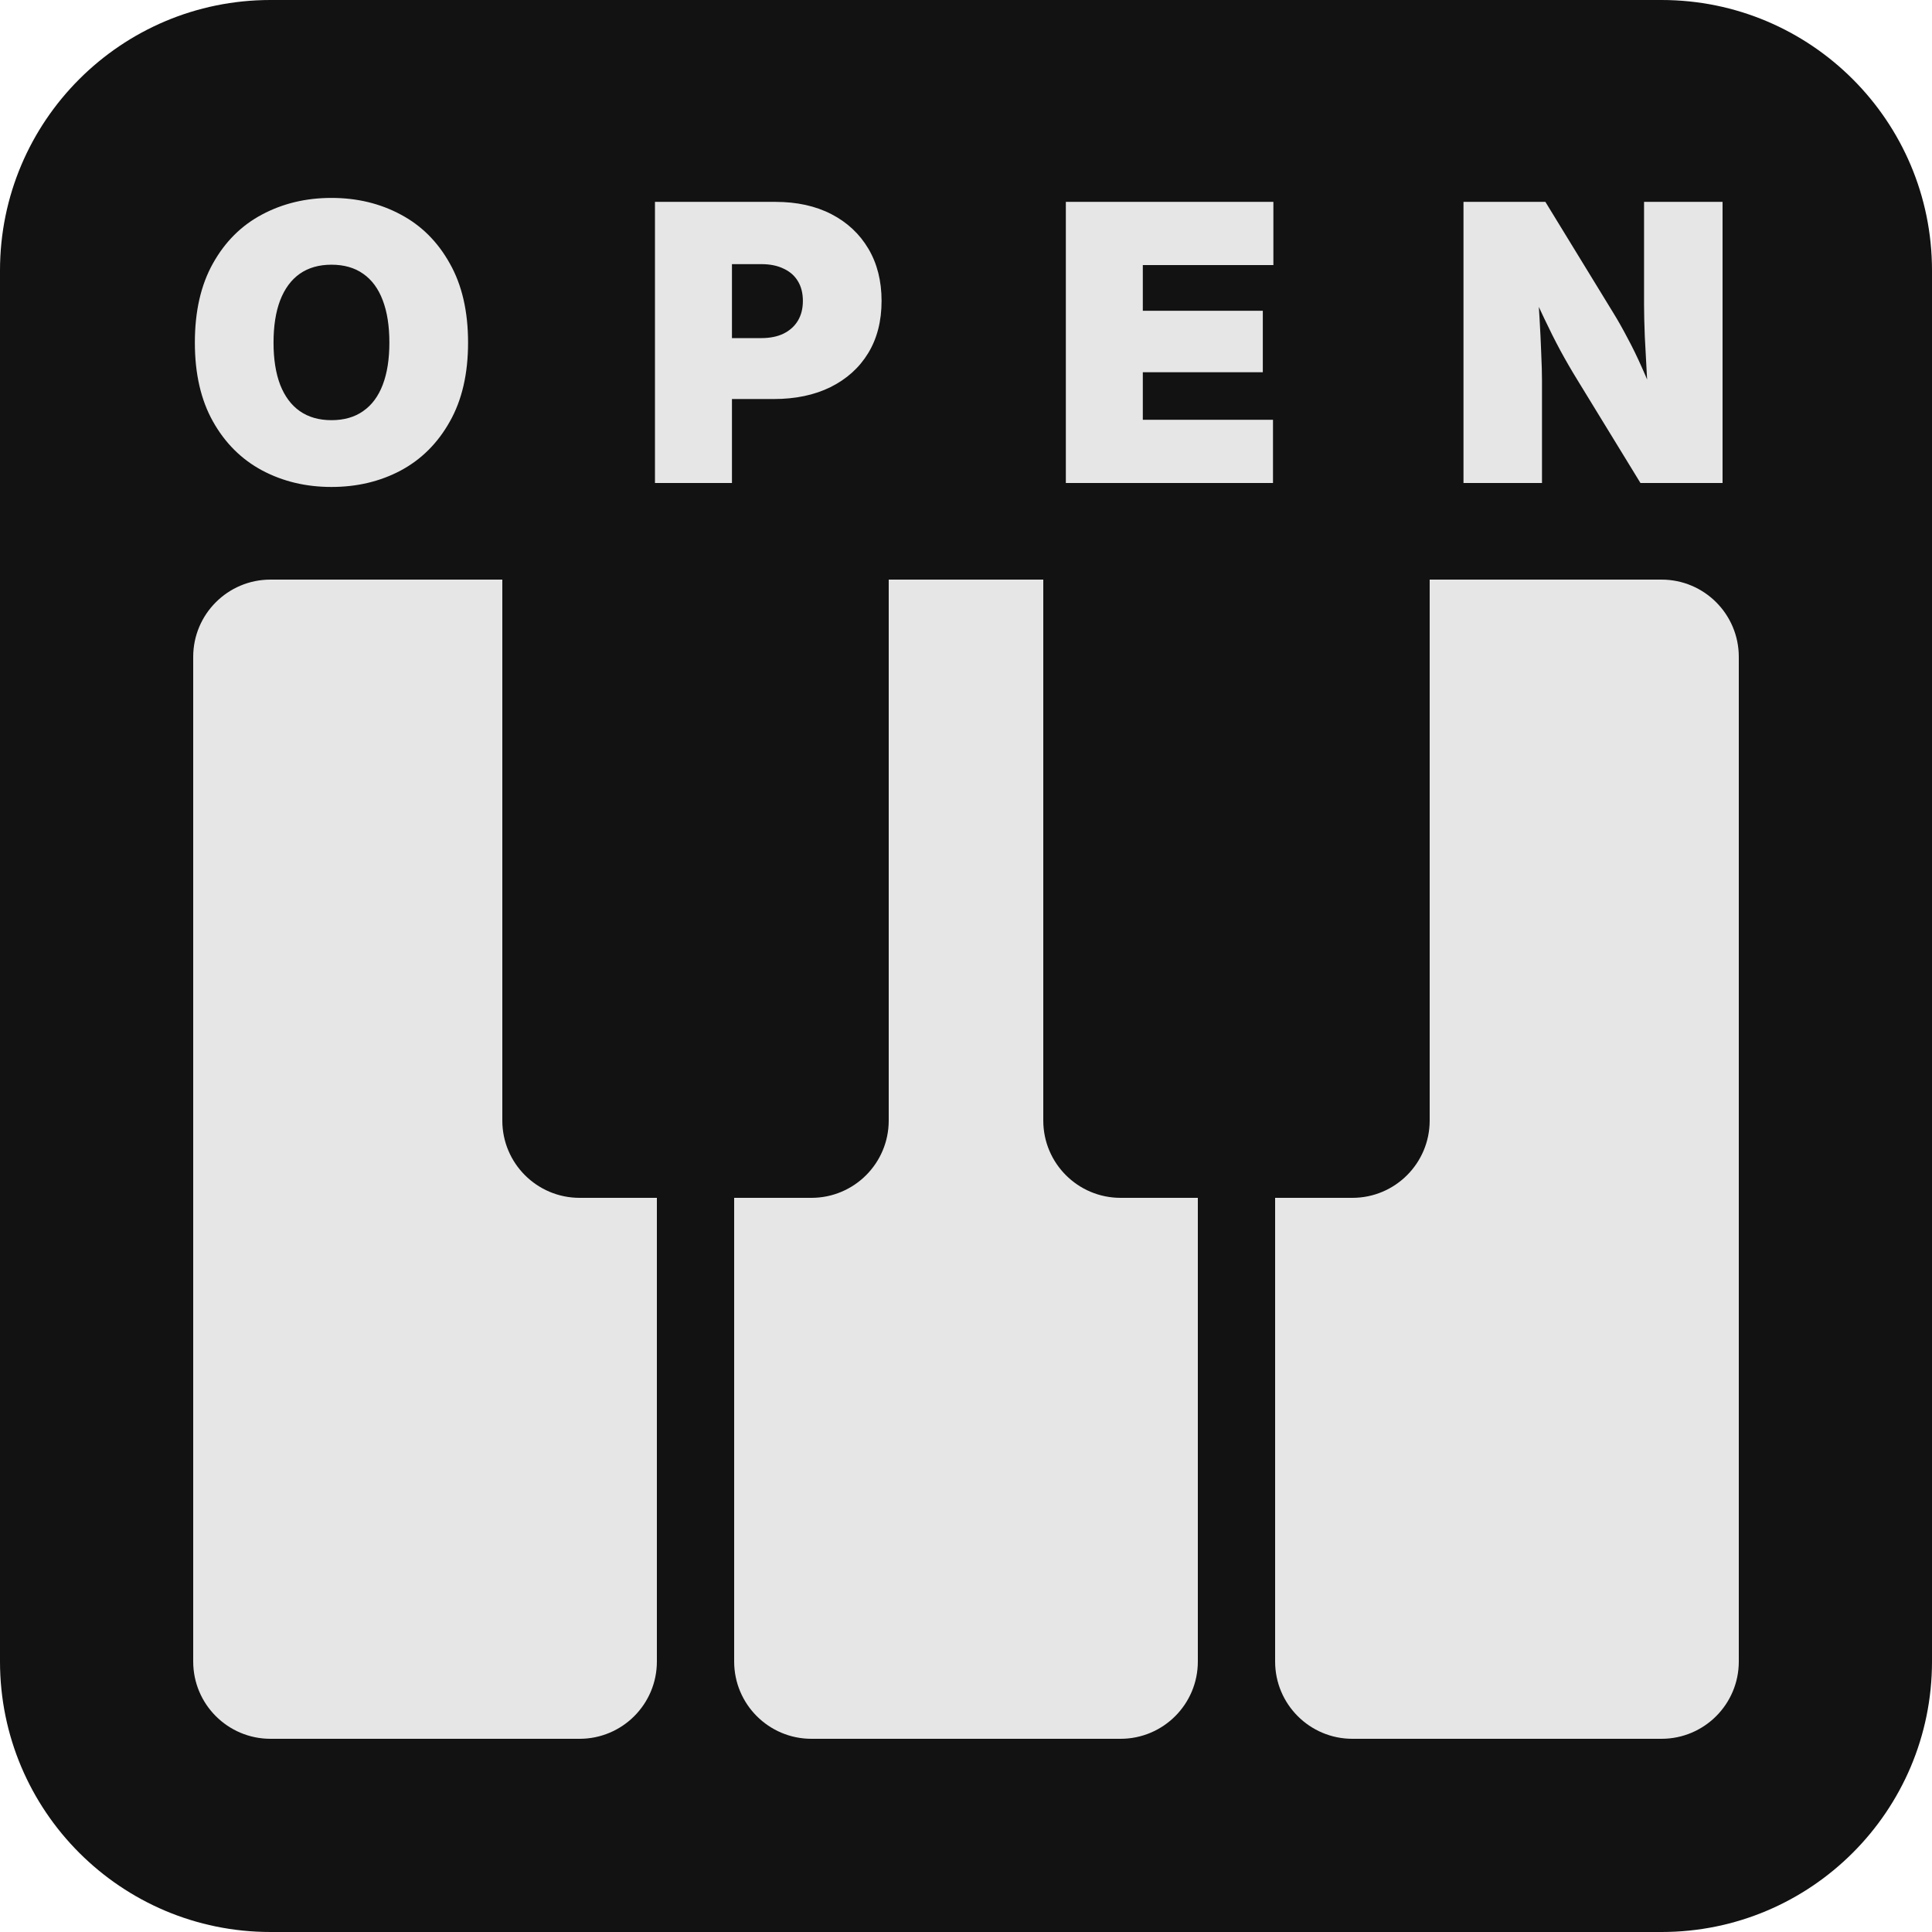
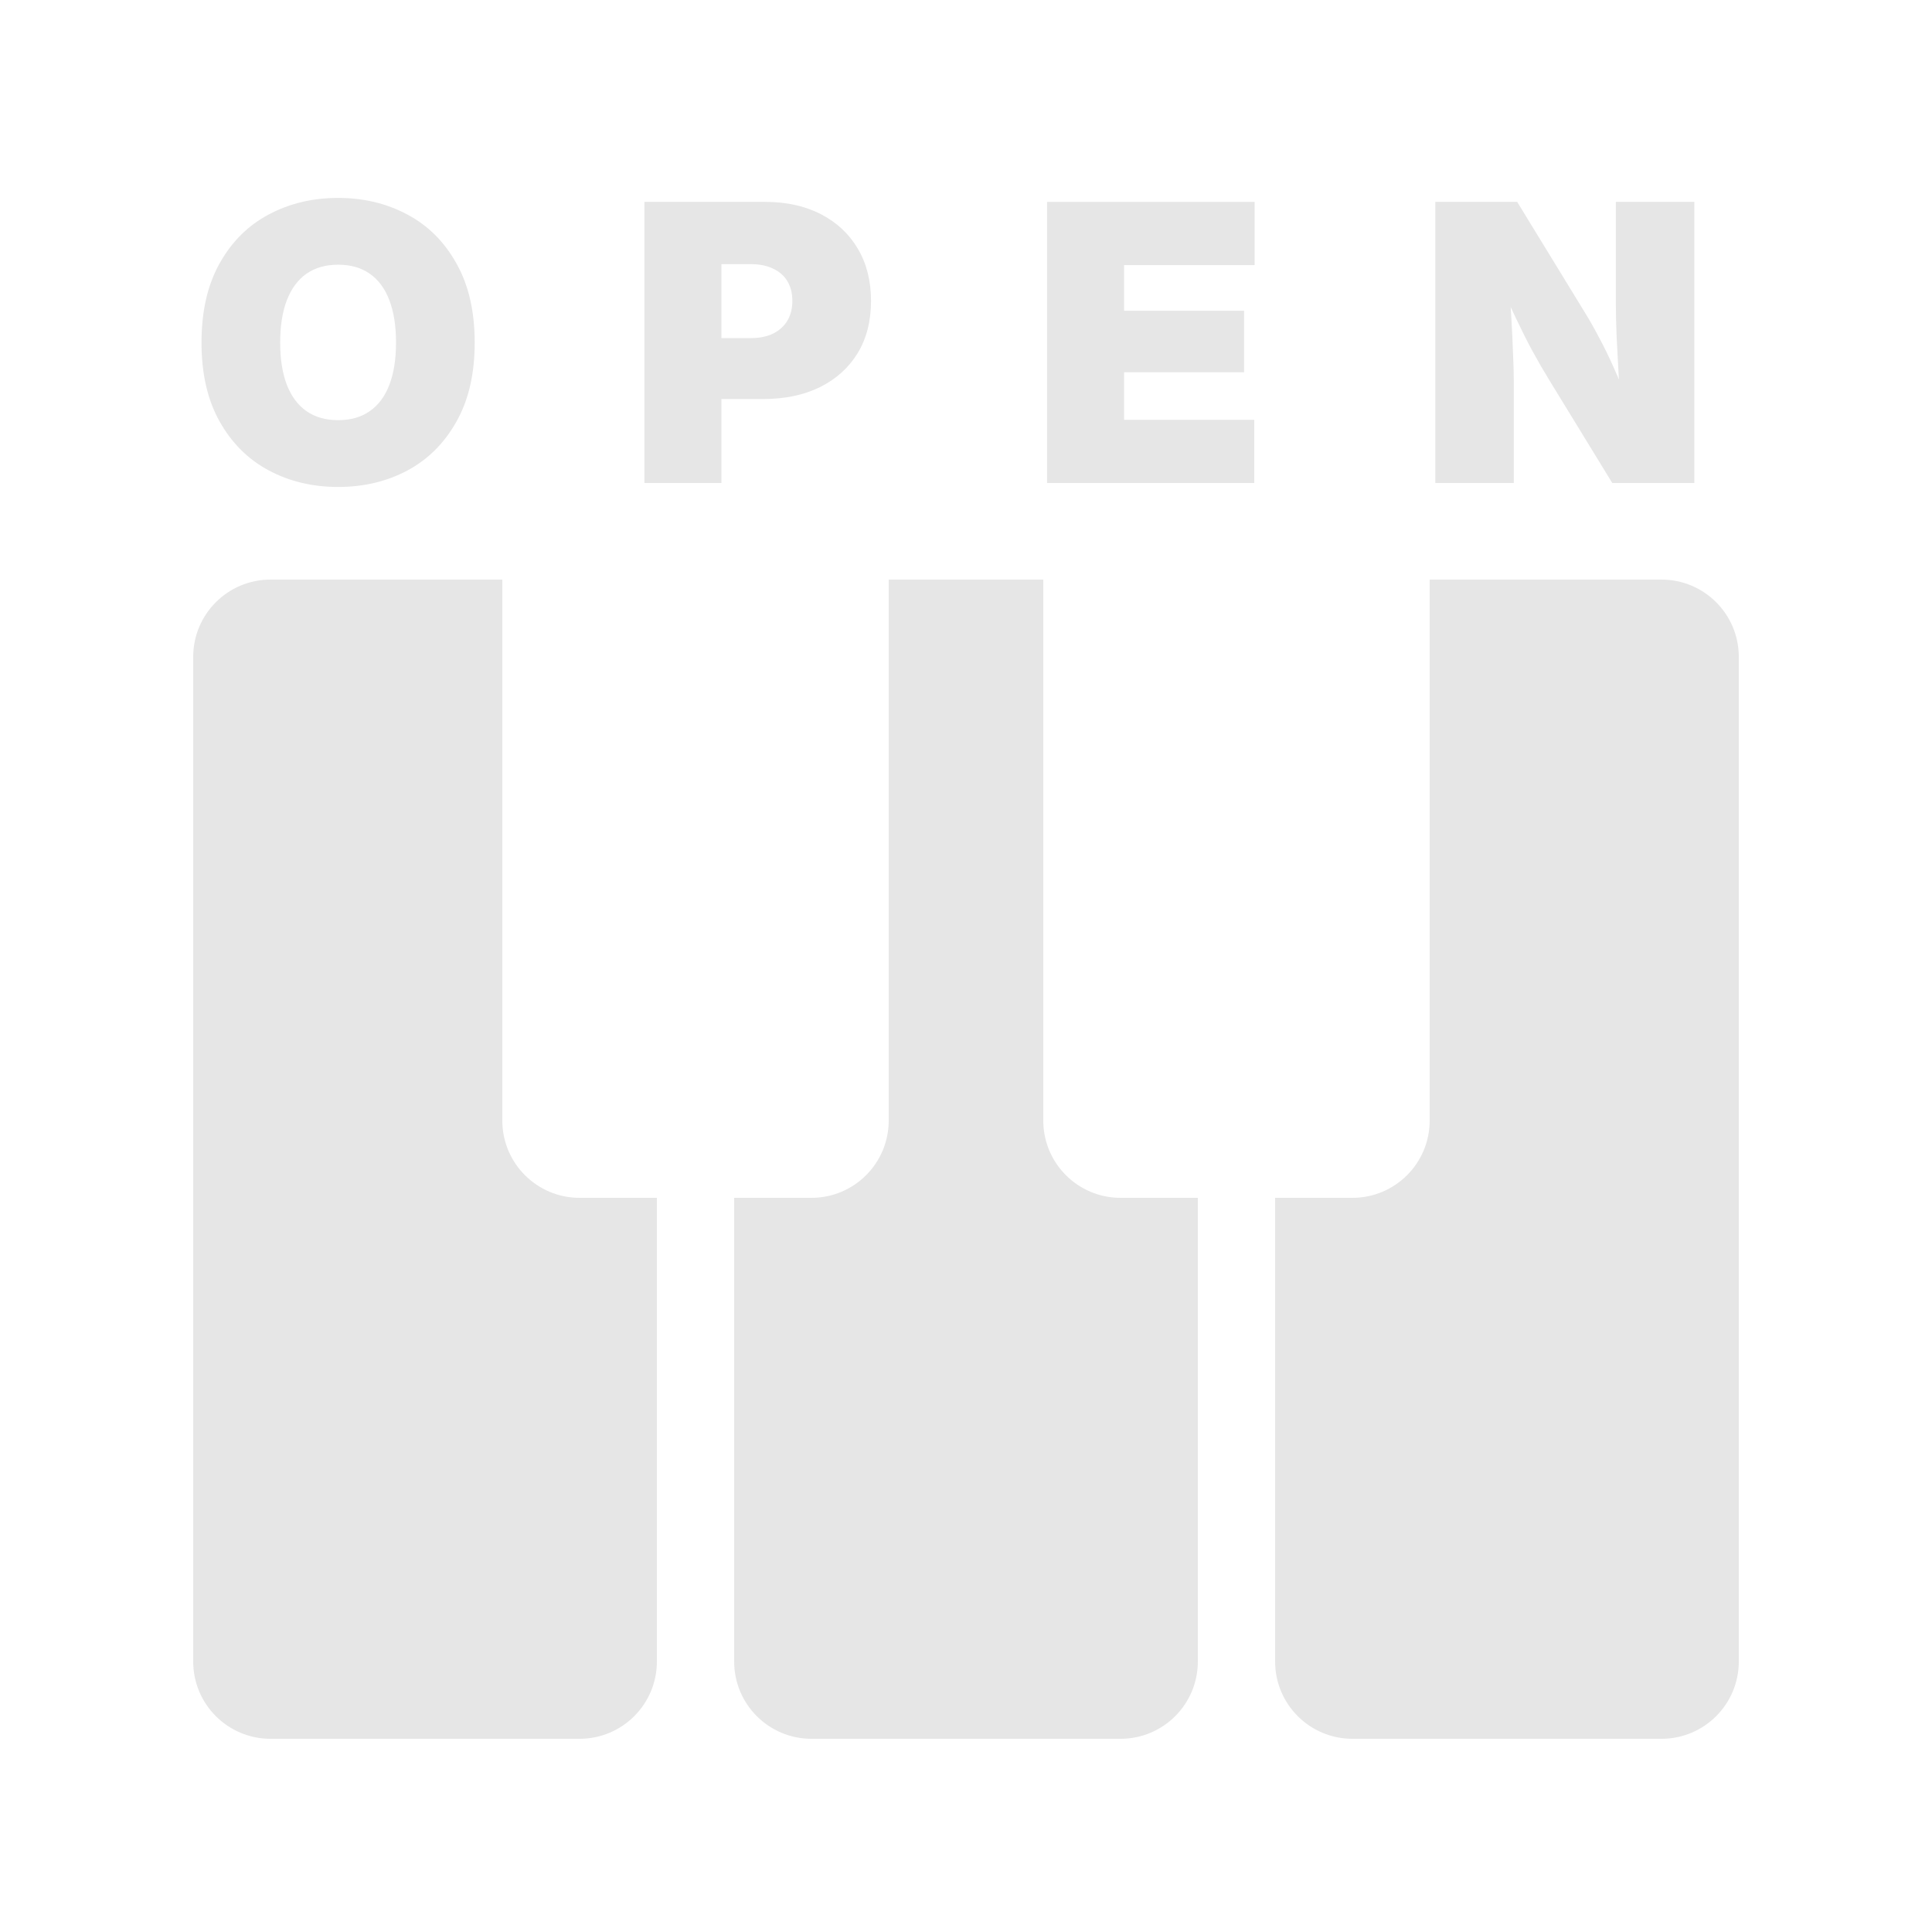
<svg xmlns="http://www.w3.org/2000/svg" width="100" height="100" viewBox="0 0 100 100" fill="none">
-   <rect width="100" height="100" rx="14" fill="#121212" style="fill:#121212;fill:color(display-p3 0.071 0.071 0.071);fill-opacity:1;" />
-   <path d="M17.156 25.205C15.835 25.205 14.637 24.919 13.562 24.346C12.495 23.773 11.648 22.93 11.023 21.816C10.398 20.703 10.086 19.342 10.086 17.734C10.086 16.113 10.398 14.746 11.023 13.633C11.648 12.513 12.495 11.67 13.562 11.104C14.637 10.531 15.835 10.244 17.156 10.244C18.478 10.244 19.672 10.531 20.74 11.104C21.808 11.67 22.654 12.513 23.279 13.633C23.911 14.746 24.227 16.113 24.227 17.734C24.227 19.349 23.911 20.713 23.279 21.826C22.654 22.939 21.808 23.783 20.74 24.355C19.672 24.922 18.478 25.205 17.156 25.205ZM17.156 21.748C17.807 21.748 18.354 21.592 18.797 21.279C19.246 20.967 19.585 20.511 19.812 19.912C20.04 19.313 20.154 18.587 20.154 17.734C20.154 16.875 20.04 16.146 19.812 15.547C19.585 14.941 19.246 14.482 18.797 14.17C18.354 13.857 17.807 13.701 17.156 13.701C16.512 13.701 15.965 13.857 15.516 14.17C15.073 14.482 14.734 14.941 14.5 15.547C14.272 16.146 14.158 16.875 14.158 17.734C14.158 18.587 14.272 19.313 14.5 19.912C14.734 20.511 15.073 20.967 15.516 21.279C15.965 21.592 16.512 21.748 17.156 21.748ZM33.901 25V10.449H40.141C41.248 10.449 42.212 10.661 43.032 11.084C43.852 11.507 44.49 12.103 44.946 12.871C45.402 13.639 45.63 14.541 45.63 15.576C45.63 16.618 45.399 17.52 44.936 18.281C44.474 19.037 43.823 19.622 42.983 20.039C42.15 20.449 41.17 20.654 40.044 20.654H36.264V17.5H39.409C39.858 17.5 40.242 17.422 40.561 17.266C40.887 17.103 41.134 16.878 41.303 16.592C41.473 16.305 41.557 15.967 41.557 15.576C41.557 15.179 41.473 14.841 41.303 14.56C41.134 14.274 40.887 14.056 40.561 13.906C40.242 13.75 39.858 13.672 39.409 13.672H37.886V25H33.901ZM55.168 25V10.449H65.91V13.721H59.152V16.084H65.363V19.268H59.152V21.729H65.89V25H55.168ZM75.75 25V10.449H79.989L83.485 16.162C83.739 16.572 83.989 17.015 84.237 17.49C84.491 17.959 84.741 18.473 84.989 19.033C85.243 19.593 85.493 20.212 85.741 20.889L85.35 21.26C85.317 20.732 85.282 20.127 85.243 19.443C85.204 18.753 85.168 18.079 85.135 17.422C85.109 16.764 85.096 16.217 85.096 15.781V10.449H89.159V25H84.91L81.659 19.688C81.346 19.18 81.05 18.669 80.77 18.154C80.49 17.634 80.21 17.077 79.93 16.484C79.65 15.892 79.344 15.231 79.012 14.502L79.549 14.424C79.601 15.107 79.647 15.784 79.686 16.455C79.725 17.126 79.754 17.741 79.774 18.301C79.8 18.861 79.813 19.323 79.813 19.688V25H75.75Z" fill="#E6E6E6" style="fill:#E6E6E6;fill:color(display-p3 0.902 0.902 0.902);fill-opacity:1;" />
-   <rect x="10" y="30" width="24" height="60" rx="4" fill="#E6E6E6" style="fill:#E6E6E6;fill:color(display-p3 0.902 0.902 0.902);fill-opacity:1;" />
-   <rect x="38" y="30" width="24" height="60" rx="4" fill="#E6E6E6" style="fill:#E6E6E6;fill:color(display-p3 0.902 0.902 0.902);fill-opacity:1;" />
-   <rect x="66" y="30" width="24" height="60" rx="4" fill="#E6E6E6" style="fill:#E6E6E6;fill:color(display-p3 0.902 0.902 0.902);fill-opacity:1;" />
-   <path d="M54 30H74V58C74 60.209 72.209 62 70 62H58C55.791 62 54 60.209 54 58V30Z" fill="#121212" style="fill:#121212;fill:color(display-p3 0.071 0.071 0.071);fill-opacity:1;" />
-   <path d="M26 30H46V58C46 60.209 44.209 62 42 62H30C27.791 62 26 60.209 26 58V30Z" fill="#121212" style="fill:#121212;fill:color(display-p3 0.071 0.071 0.071);fill-opacity:1;" />
+   <path d="M17.5 25.205C16.178 25.205 14.98 24.919 13.906 24.346C12.838 23.773 11.992 22.93 11.367 21.816C10.742 20.703 10.43 19.342 10.43 17.734C10.43 16.113 10.742 14.746 11.367 13.633C11.992 12.513 12.838 11.67 13.906 11.104C14.98 10.531 16.178 10.244 17.5 10.244C18.822 10.244 20.016 10.531 21.084 11.104C22.152 11.67 22.998 12.513 23.623 13.633C24.255 14.746 24.57 16.113 24.57 17.734C24.57 19.349 24.255 20.713 23.623 21.826C22.998 22.939 22.152 23.783 21.084 24.355C20.016 24.922 18.822 25.205 17.5 25.205ZM17.5 21.748C18.151 21.748 18.698 21.592 19.141 21.279C19.59 20.967 19.928 20.511 20.156 19.912C20.384 19.313 20.498 18.587 20.498 17.734C20.498 16.875 20.384 16.146 20.156 15.547C19.928 14.941 19.59 14.482 19.141 14.17C18.698 13.857 18.151 13.701 17.5 13.701C16.855 13.701 16.309 13.857 15.859 14.17C15.417 14.482 15.078 14.941 14.844 15.547C14.616 16.146 14.502 16.875 14.502 17.734C14.502 18.587 14.616 19.313 14.844 19.912C15.078 20.511 15.417 20.967 15.859 21.279C16.309 21.592 16.855 21.748 17.5 21.748Z" fill="#E6E6E6" style="fill:#E6E6E6;fill:color(display-p3 0.902 0.902 0.902);fill-opacity:1;" />
+   <path d="M33.355 25V10.449H39.596C40.703 10.449 41.666 10.661 42.486 11.084C43.307 11.507 43.945 12.103 44.4 12.871C44.856 13.639 45.084 14.541 45.084 15.576C45.084 16.618 44.853 17.52 44.391 18.281C43.928 19.037 43.277 19.622 42.438 20.039C41.604 20.449 40.624 20.654 39.498 20.654H35.719V17.5H38.863C39.312 17.5 39.697 17.422 40.016 17.266C40.341 17.103 40.589 16.878 40.758 16.592C40.927 16.305 41.012 15.967 41.012 15.576C41.012 15.179 40.927 14.841 40.758 14.56C40.589 14.274 40.341 14.056 40.016 13.906C39.697 13.75 39.312 13.672 38.863 13.672H37.34V25H33.355Z" fill="#E6E6E6" style="fill:#E6E6E6;fill:color(display-p3 0.902 0.902 0.902);fill-opacity:1;" />
+   <path d="M54.197 25V10.449H64.939V13.721H58.182V16.084H64.393V19.268H58.182V21.729H64.92V25H54.197Z" fill="#E6E6E6" style="fill:#E6E6E6;fill:color(display-p3 0.902 0.902 0.902);fill-opacity:1;" />
+   <path d="M74.291 25V10.449H78.529L82.025 16.162C82.279 16.572 82.53 17.015 82.777 17.49C83.031 17.959 83.282 18.473 83.529 19.033C83.783 19.593 84.034 20.212 84.281 20.889L83.891 21.26C83.858 20.732 83.822 20.127 83.783 19.443C83.744 18.753 83.708 18.079 83.676 17.422C83.65 16.764 83.637 16.217 83.637 15.781V10.449H87.699V25H83.451L80.199 19.688C79.887 19.18 79.591 18.669 79.311 18.154C79.031 17.634 78.751 17.077 78.471 16.484C78.191 15.892 77.885 15.231 77.553 14.502L78.09 14.424C78.142 15.107 78.188 15.784 78.227 16.455C78.266 17.126 78.295 17.741 78.314 18.301C78.341 18.861 78.353 19.323 78.353 19.688V25H74.291Z" fill="#E6E6E6" style="fill:#E6E6E6;fill:color(display-p3 0.902 0.902 0.902);fill-opacity:1;" />
+   <path d="M26 30V58C26 60.209 27.791 62 30 62H34V86C34 88.209 32.209 90 30 90H14C11.791 90 10 88.209 10 86V34C10 31.791 11.791 30 14 30H26ZM54 30V58C54 60.209 55.791 62 58 62H62V86C62 88.209 60.209 90 58 90H42C39.791 90 38 88.209 38 86V62H42C44.209 62 46 60.209 46 58V30H54ZM86 30C88.209 30 90 31.791 90 34V86C90 88.209 88.209 90 86 90H70C67.791 90 66 88.209 66 86V62H70C72.209 62 74 60.209 74 58V30H86Z" fill="#E6E6E6" style="fill:#E6E6E6;fill:color(display-p3 0.902 0.902 0.902);fill-opacity:1;" />
</svg>
